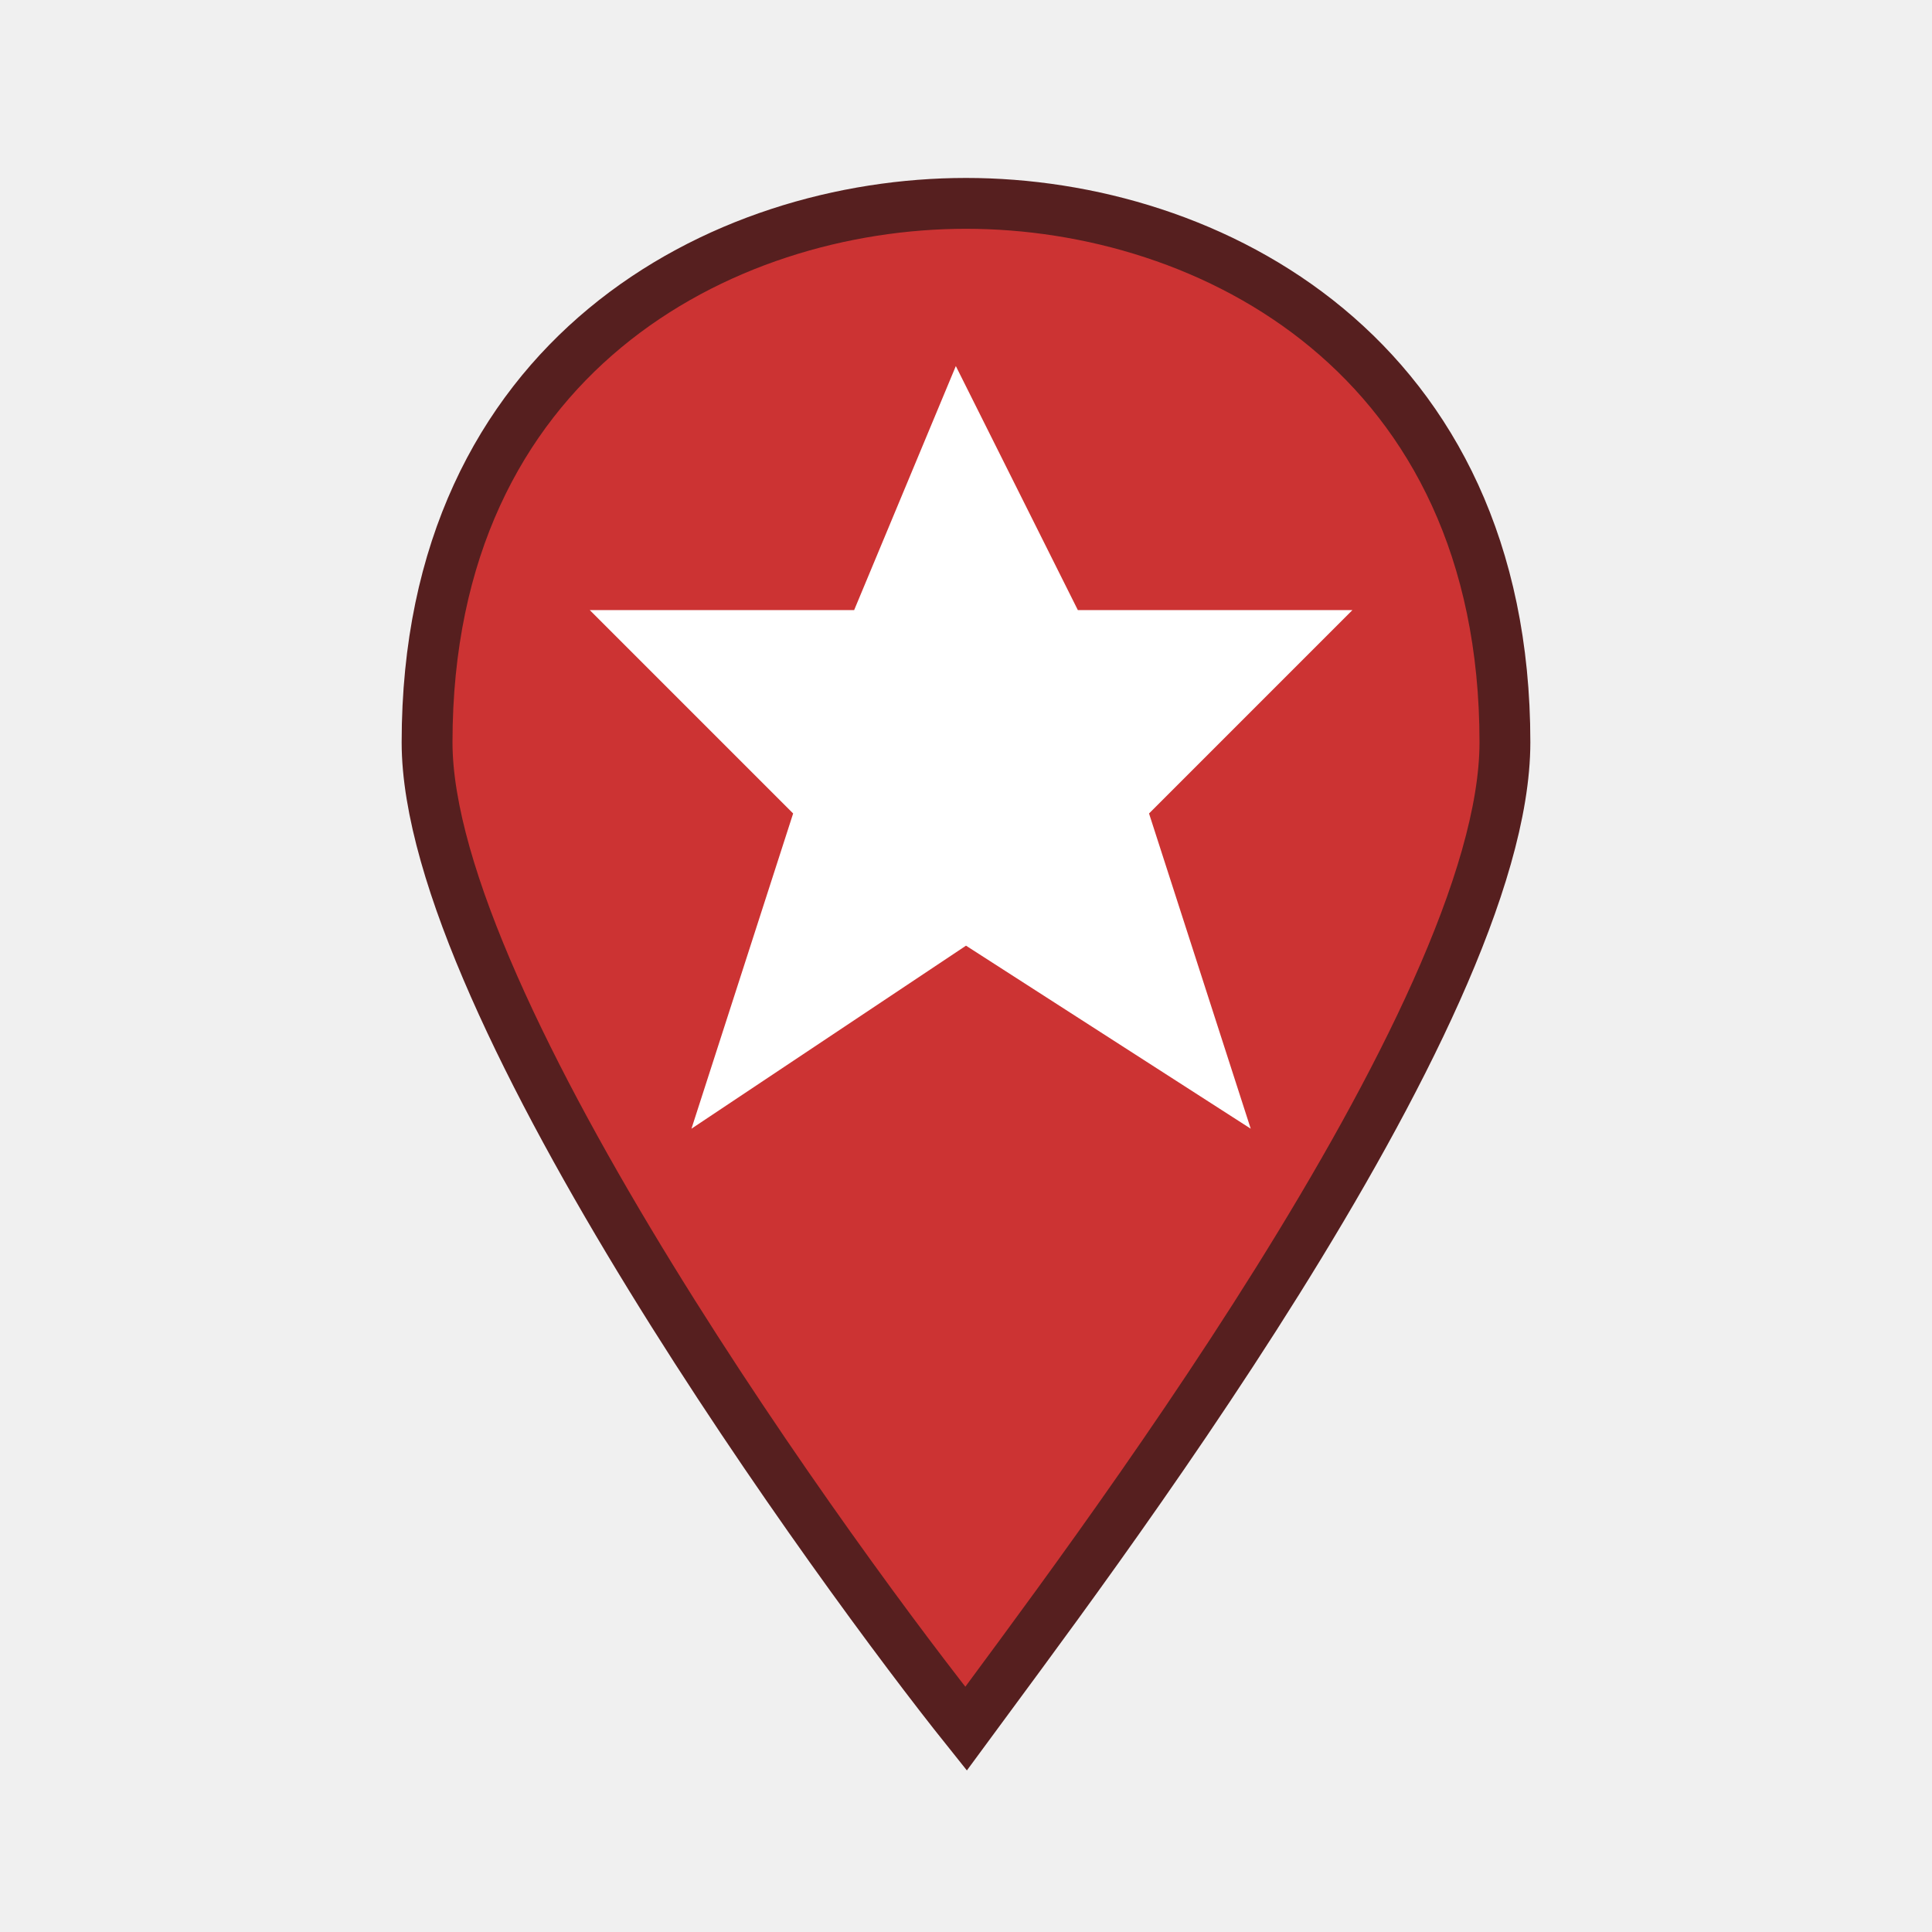
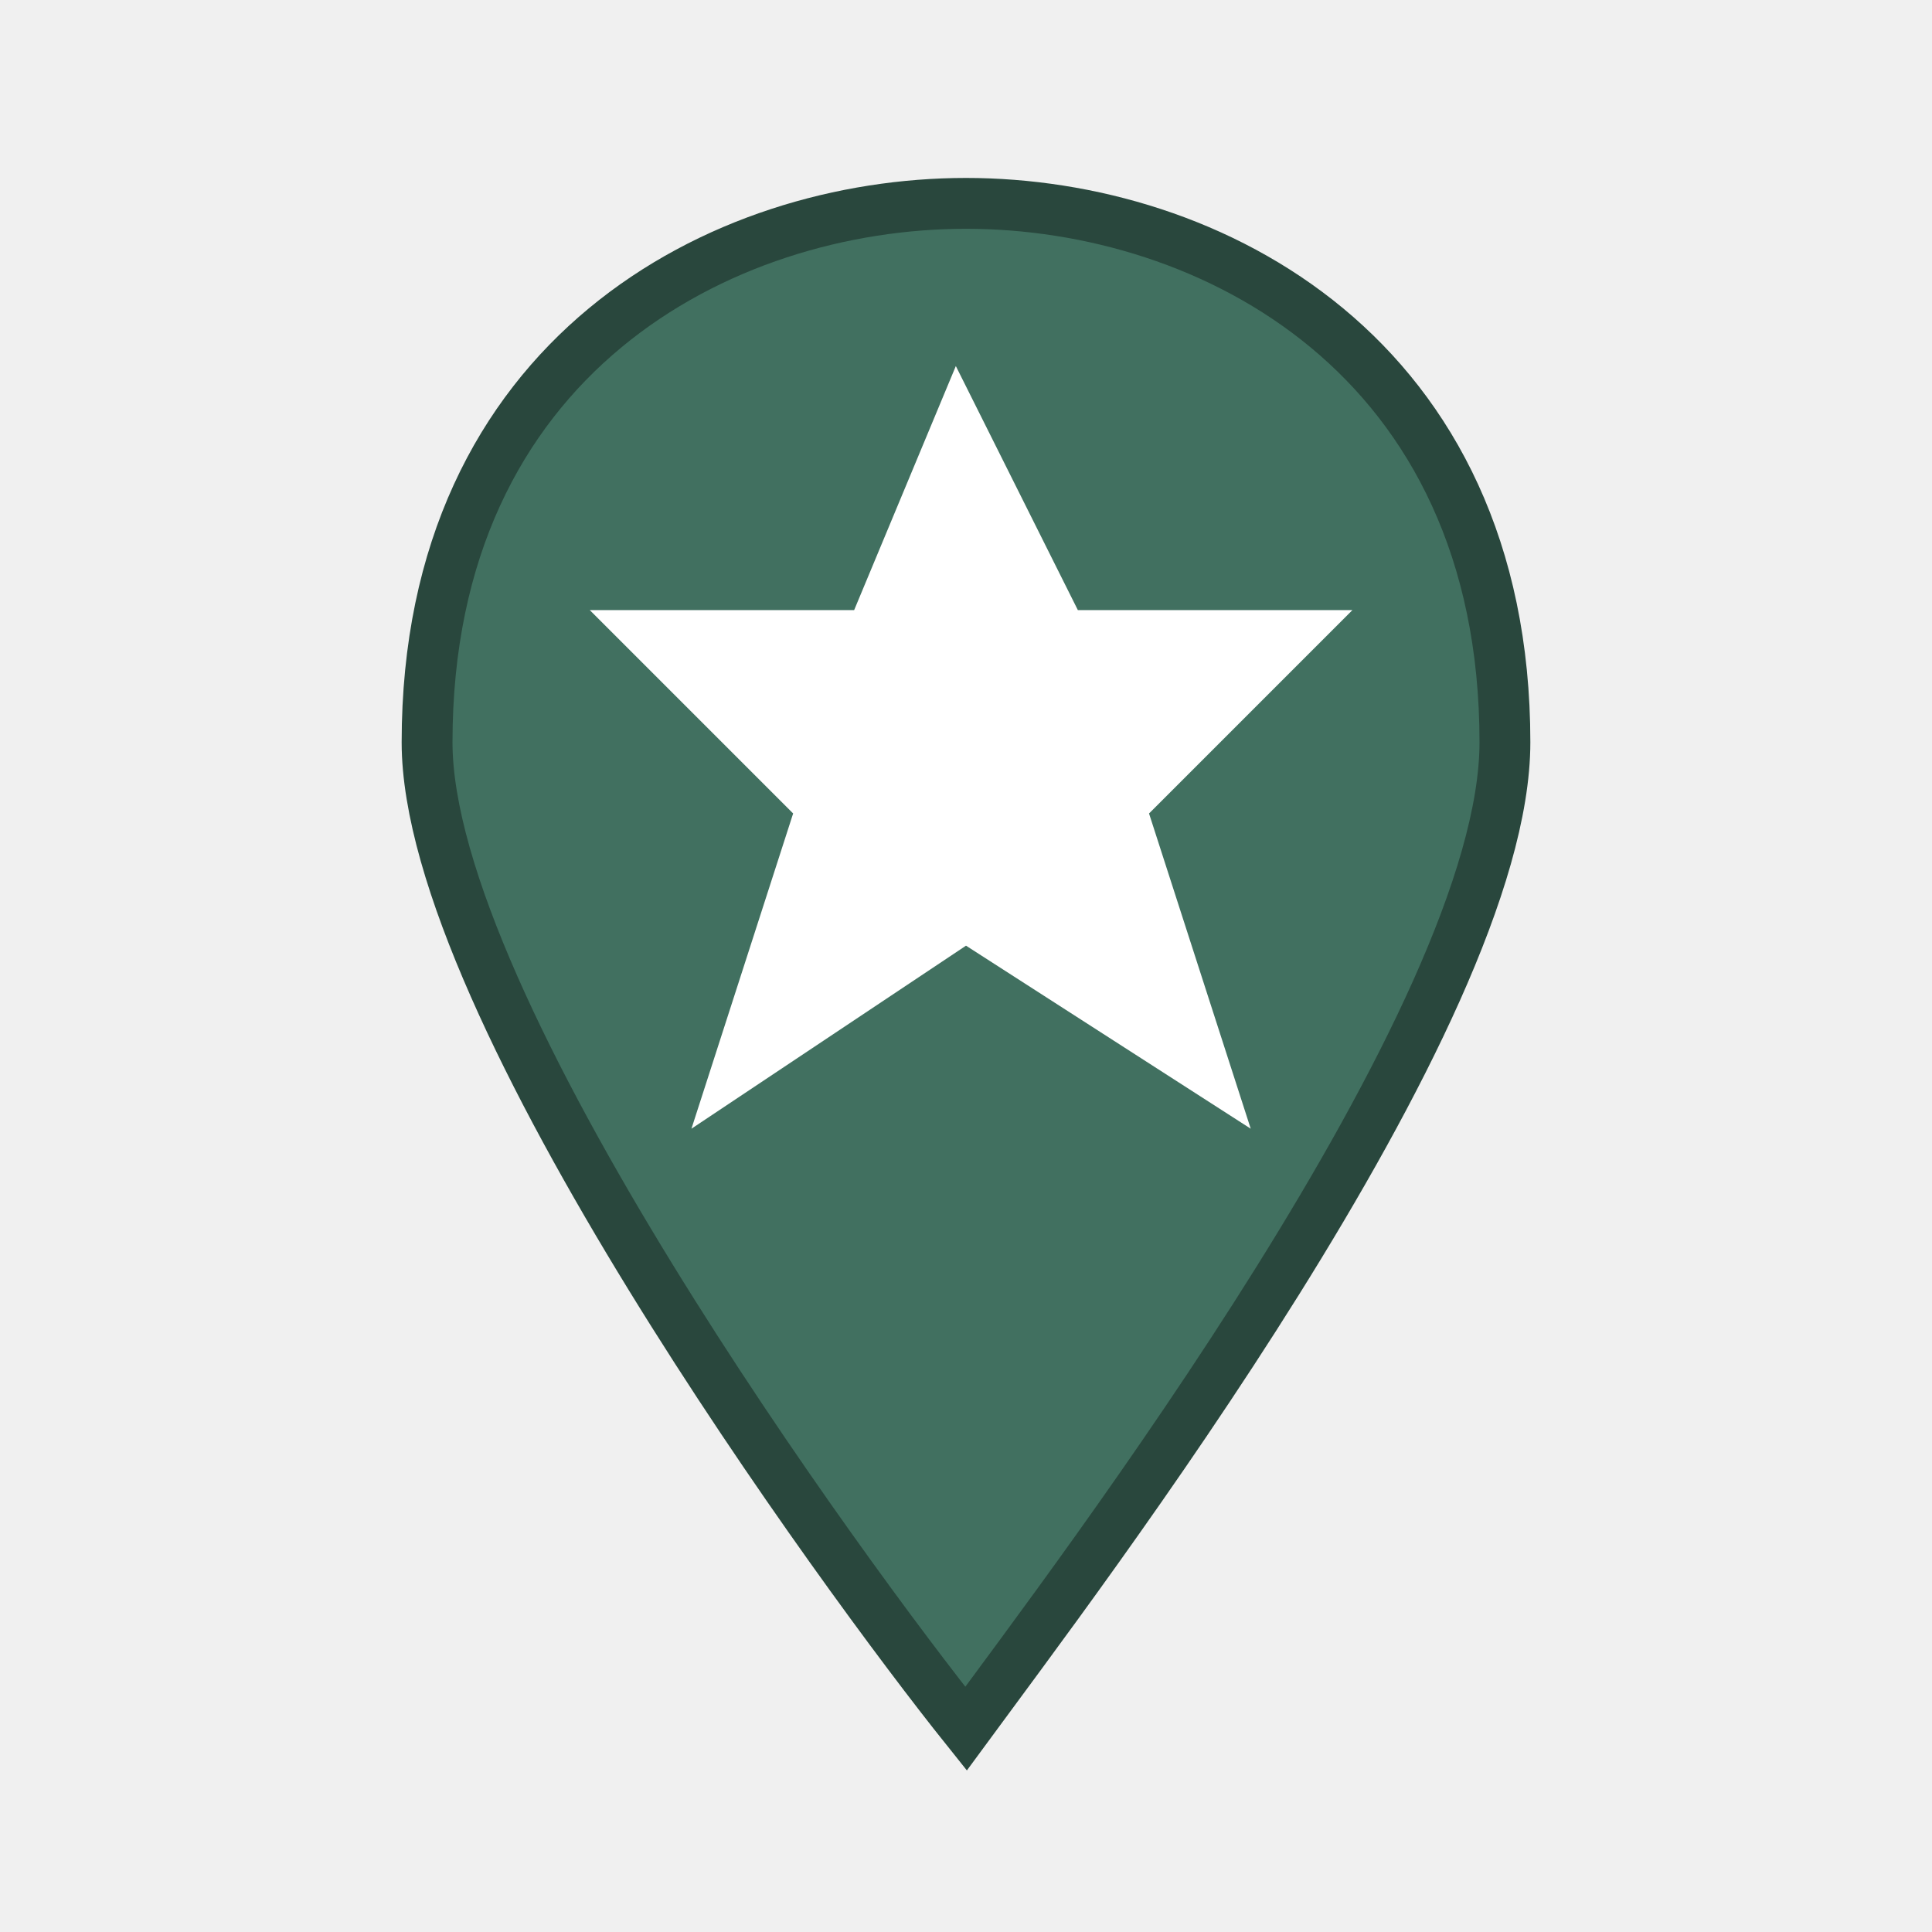
<svg xmlns="http://www.w3.org/2000/svg" version="1.1" id="Layer_1" x="0px" y="0px" viewBox="0 0 19 19" style="enable-background:new 0 0 19 19;" xml:space="preserve">
  <style type="text/css">
	.st0{fill:none;}
- 	.st1{fill:#CC3333;stroke:#561F1F;stroke-width:0.5;stroke-miterlimit:10;}
+ 	.st1{fill:#417060;stroke:#29473D;stroke-width:0.5;stroke-miterlimit:10;}
	.st2{fill:#FFFFFF;}
</style>
  <rect class="st0" width="19" height="19" />
  <path class="st1" d="M9.5,2C7.1,2,4.2,3.5,4.2,7.3c0,2.6,4.1,8.2,5.3,9.7c1.1-1.5,5.3-7,5.3-9.7C14.8,3.5,11.9,2,9.5,2z" />
  <path class="st2" d="M9.4,3.6L8.4,6H5.8l2,2l-1,3.1l2.7-1.8l2.8,1.8l-1-3.1l2-2h-2.7L9.4,3.6z" />
</svg>
